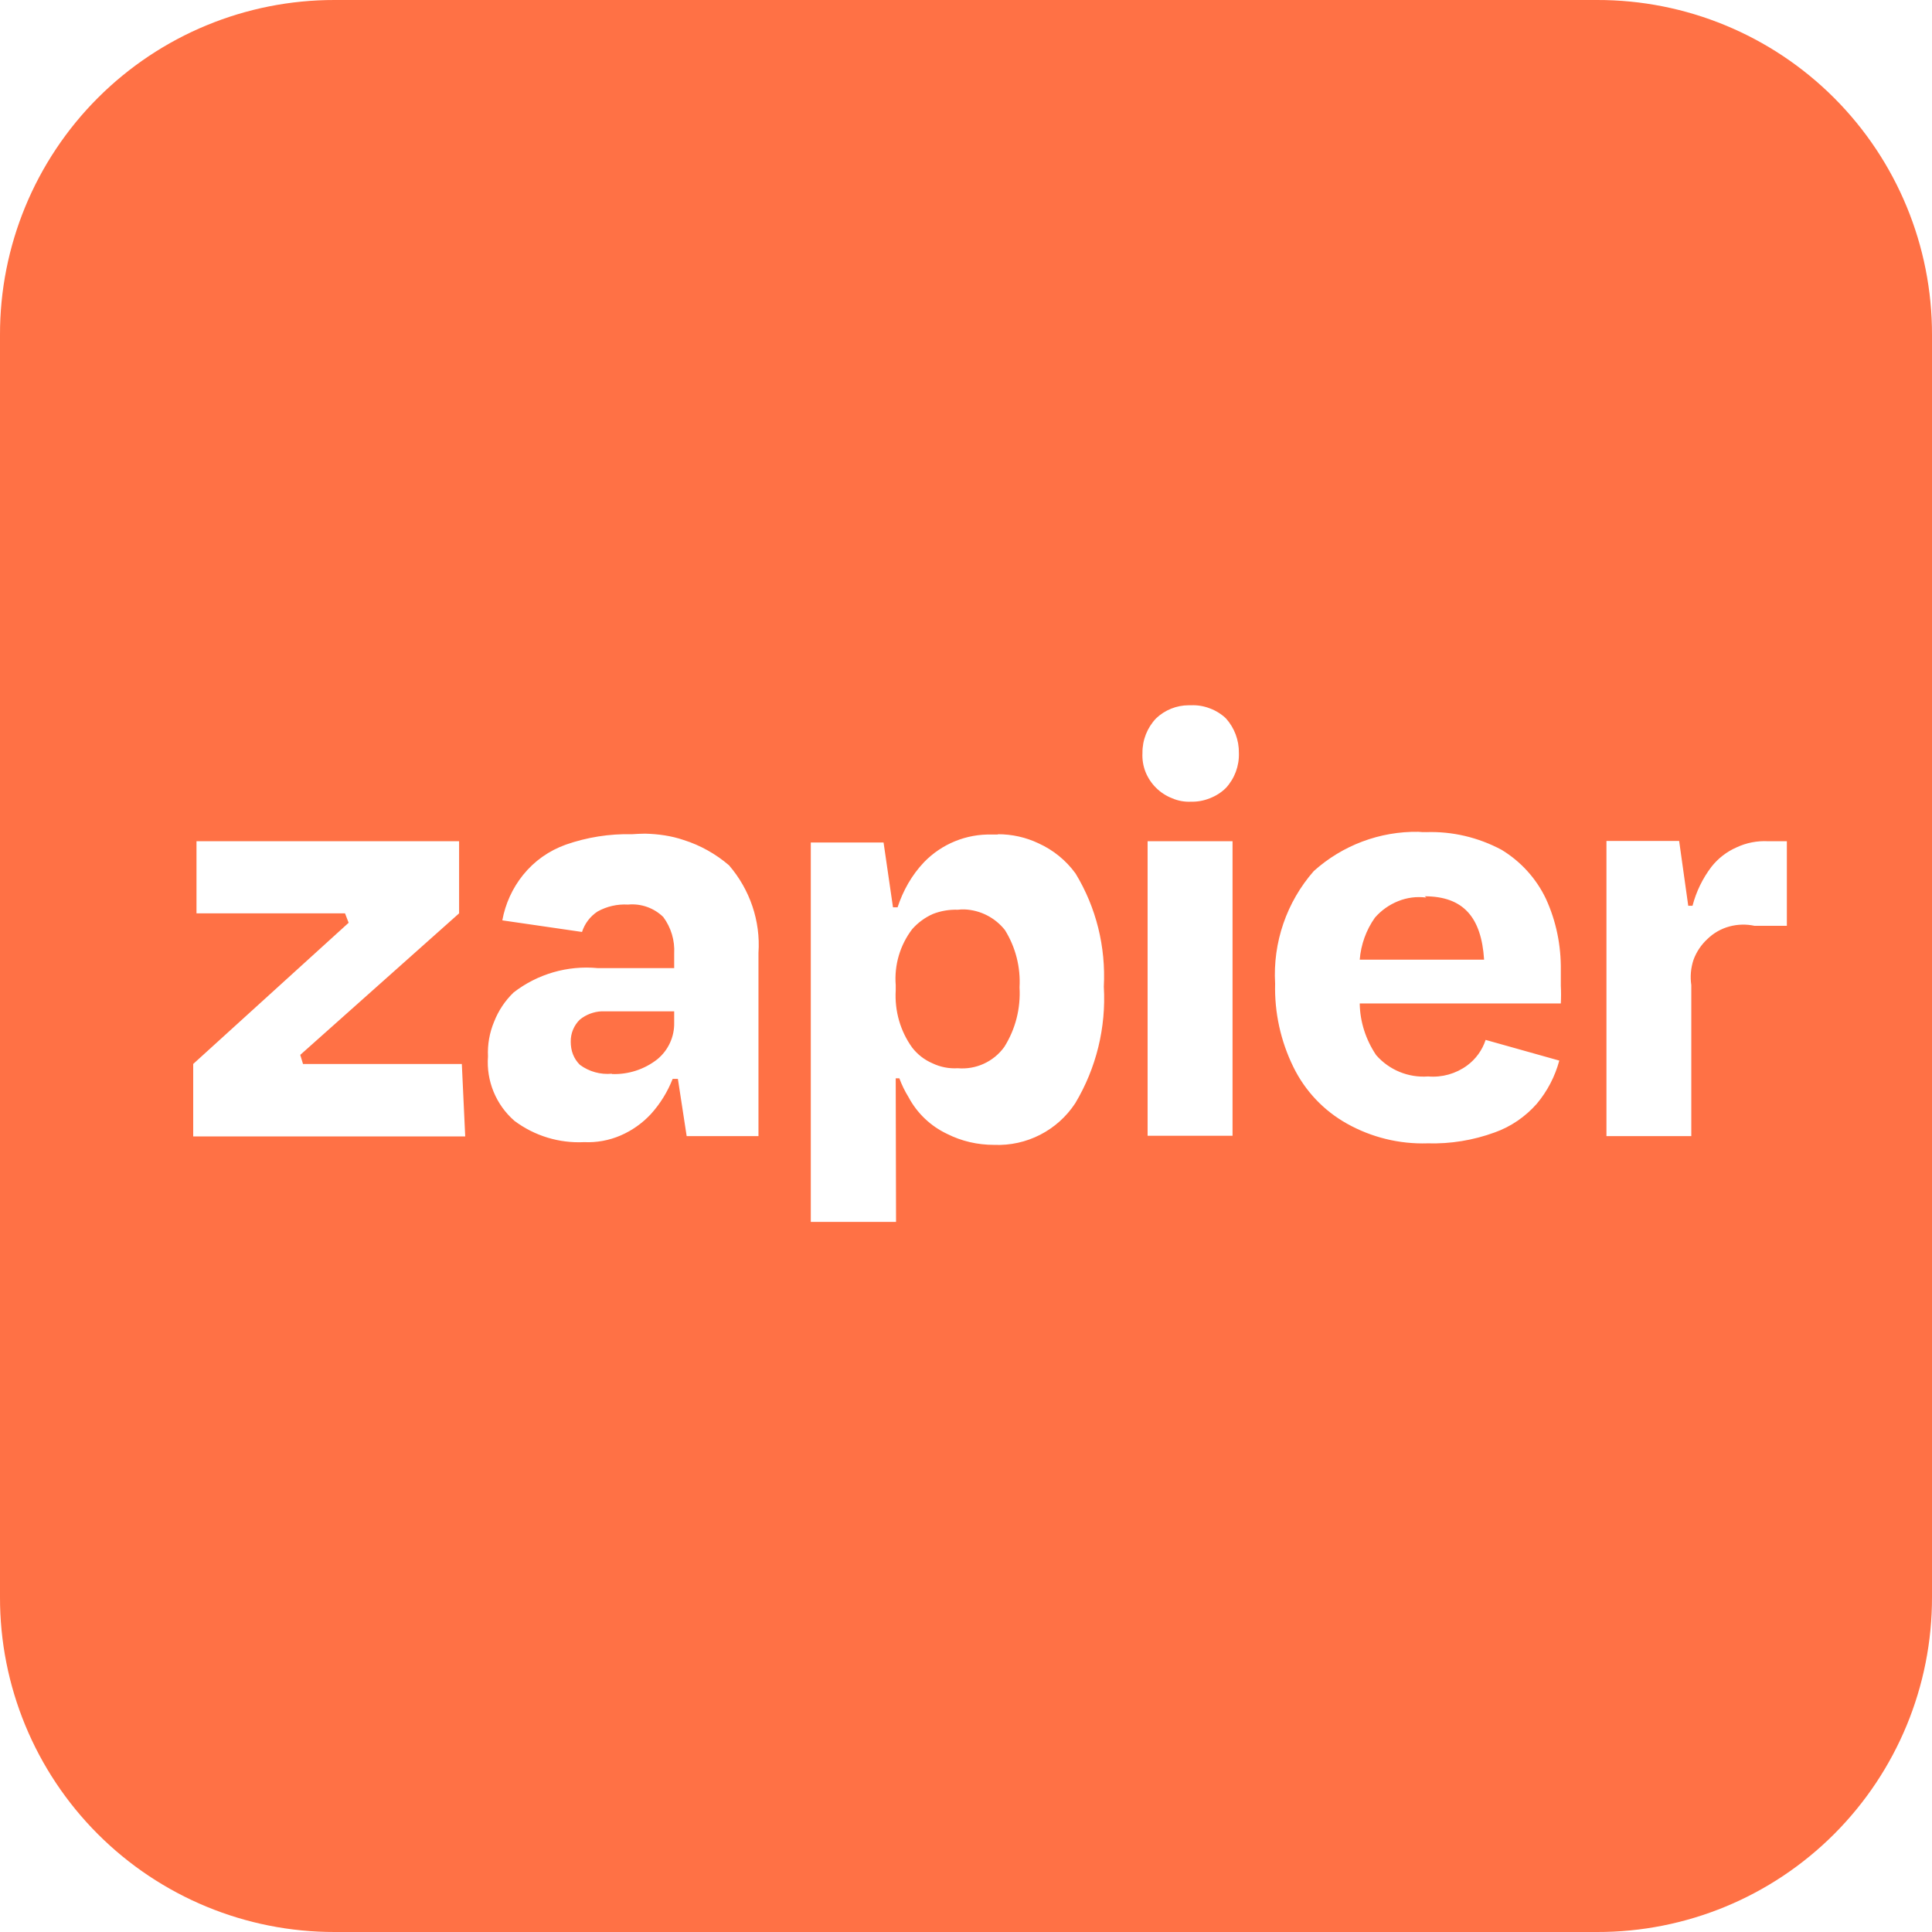
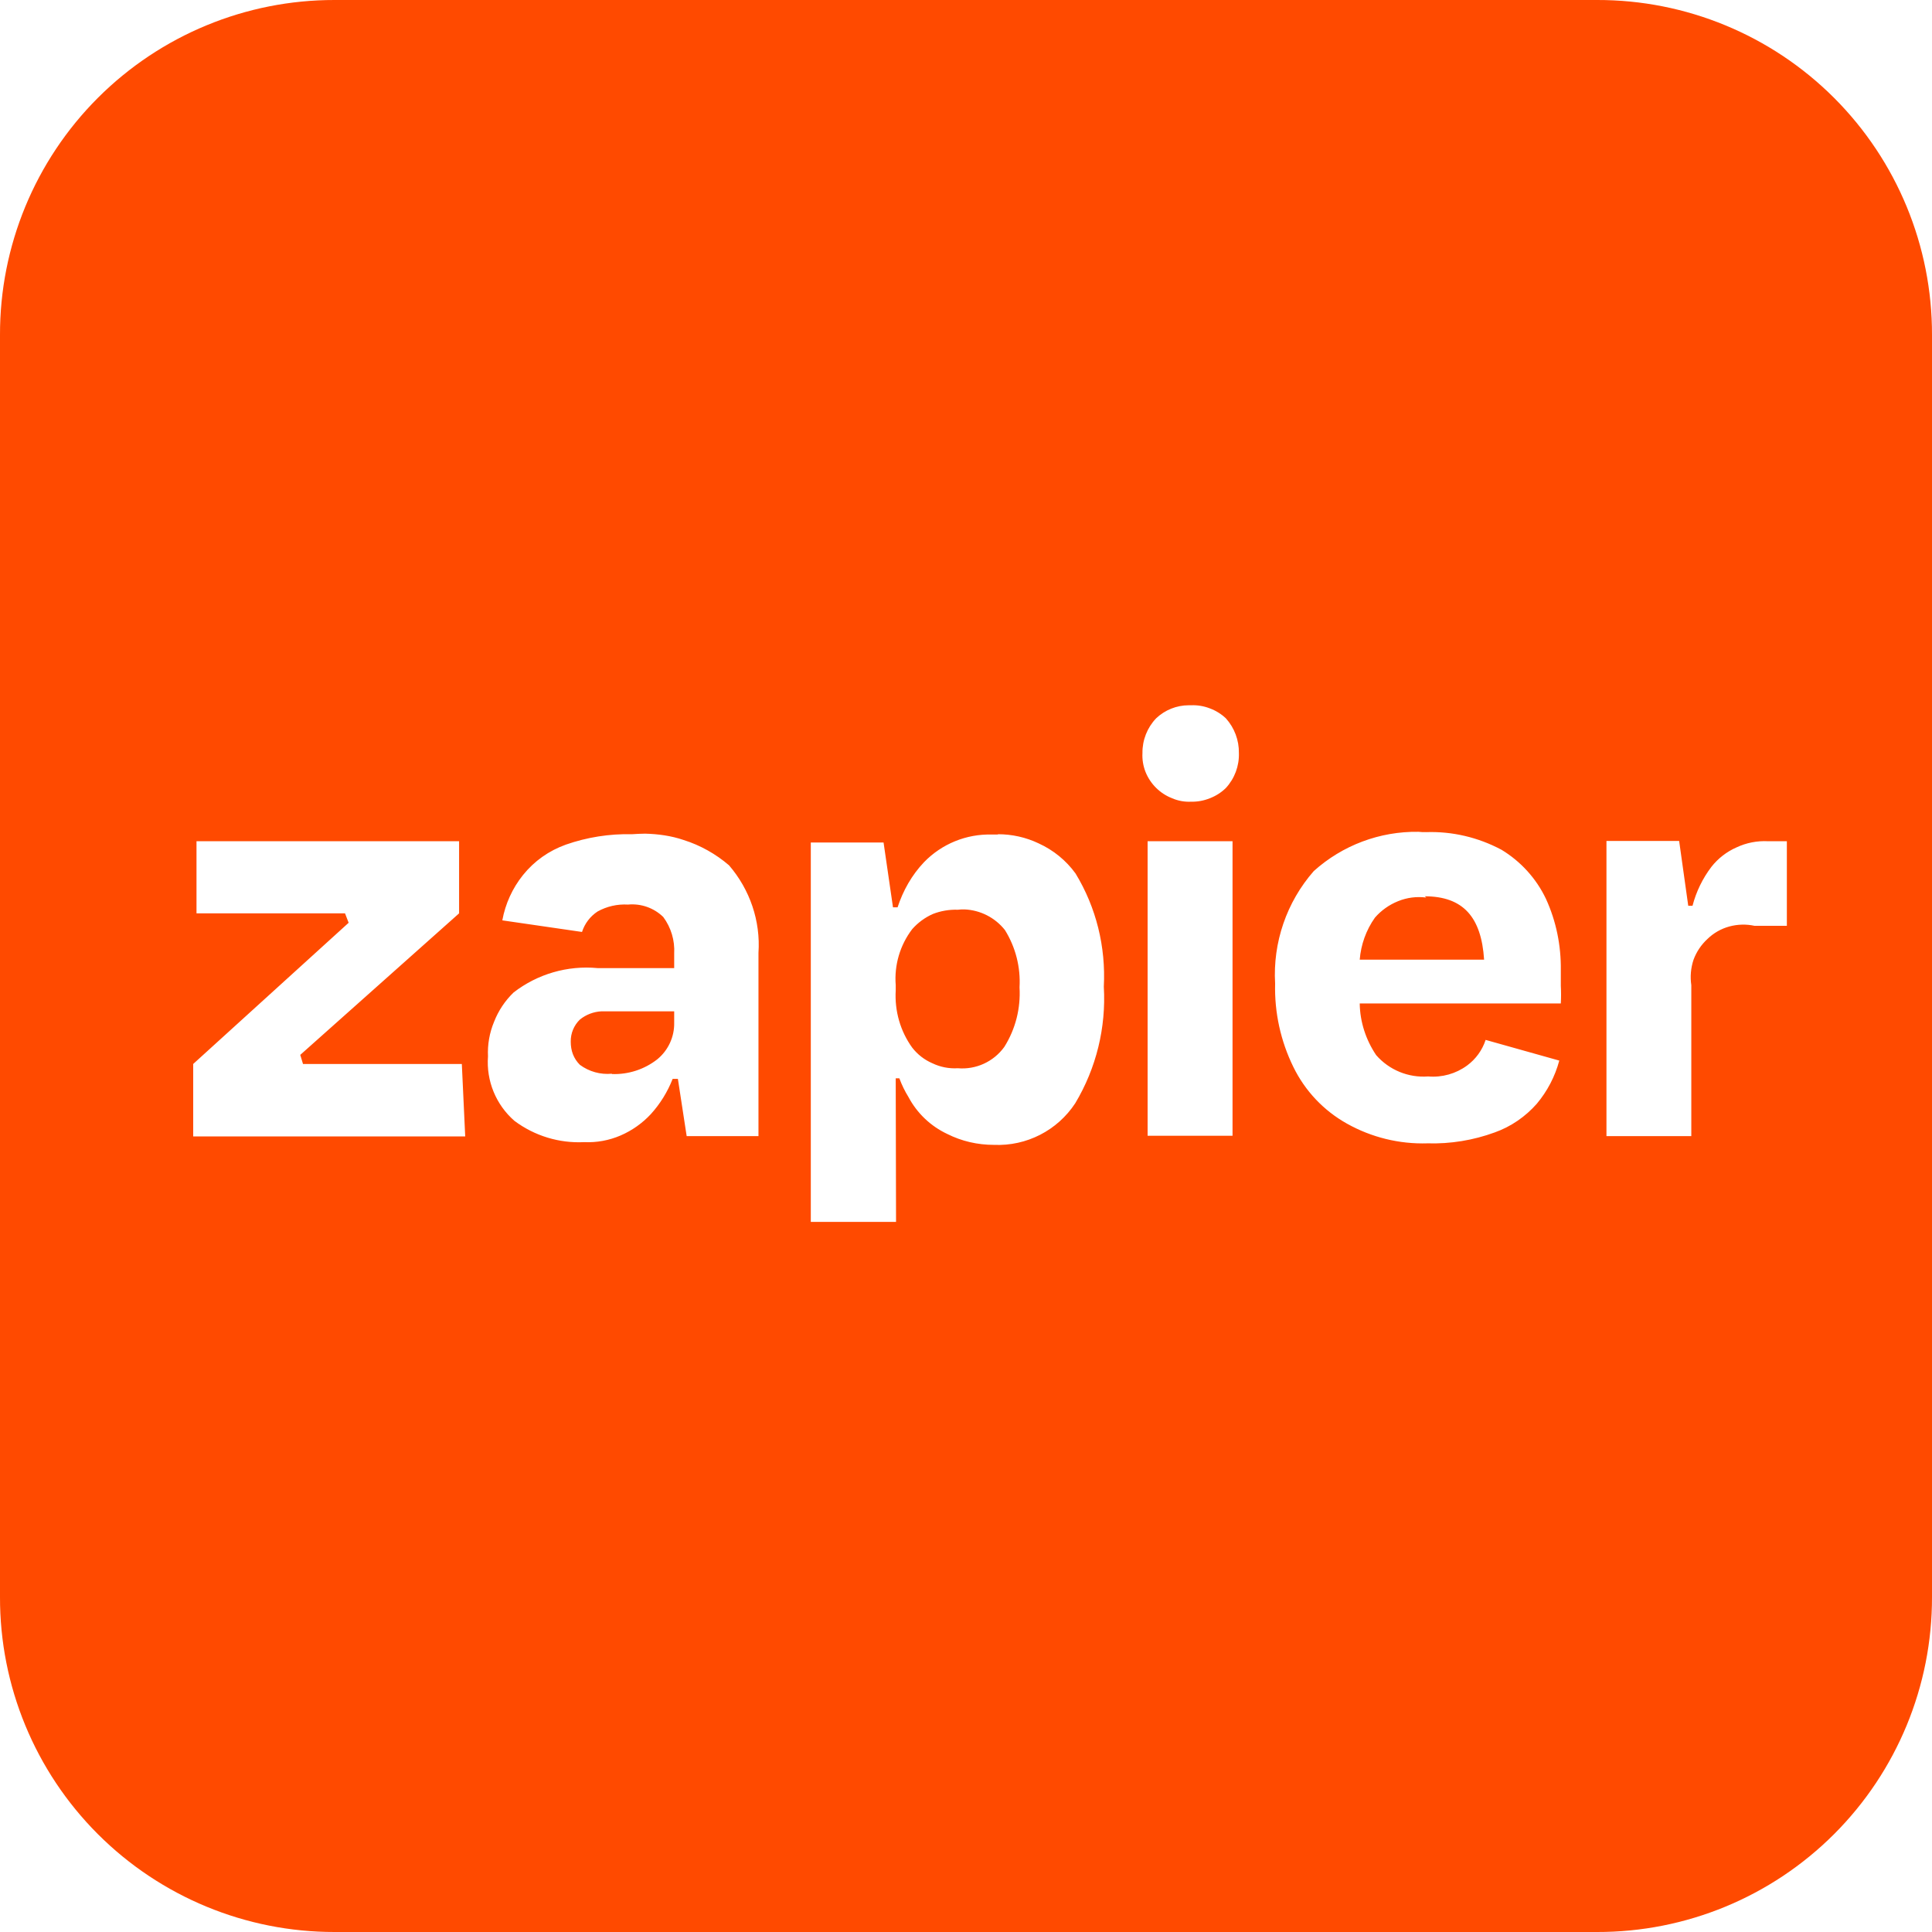
- <svg xmlns="http://www.w3.org/2000/svg" fill="#FF7145" role="img" viewBox="0 0 24 24">
+ <svg xmlns="http://www.w3.org/2000/svg" fill="#FF4A00" role="img" viewBox="0 0 24 24">
  <path d="M4.157 0A4.151 4.151 0 0 0 0 4.161v15.678A4.151 4.151 0 0 0 4.157 24h15.682A4.152 4.152 0 0 0 24 19.839V4.161A4.152 4.152 0 0 0 19.839 0H4.157Zm10.61 8.761h.03a.577.577 0 0 1 .23.038.585.585 0 0 1 .201.124.63.63 0 0 1 .162.431.612.612 0 0 1-.162.435.58.58 0 0 1-.201.128.58.58 0 0 1-.23.042.529.529 0 0 1-.235-.042.585.585 0 0 1-.332-.328.559.559 0 0 1-.038-.235.613.613 0 0 1 .17-.431.59.59 0 0 1 .405-.162Zm2.853 1.572c.03.004.061.004.095.004.325-.011.646.064.937.219.238.144.431.355.552.609.128.279.189.582.185.888v.193a2 2 0 0 1 0 .219h-2.498c.003.227.075.45.204.642a.78.78 0 0 0 .646.265.714.714 0 0 0 .484-.136.642.642 0 0 0 .23-.318l.915.257a1.398 1.398 0 0 1-.28.537c-.14.159-.321.284-.521.355a2.234 2.234 0 0 1-.836.136 1.923 1.923 0 0 1-1.001-.245 1.618 1.618 0 0 1-.665-.703 2.221 2.221 0 0 1-.227-1.036 1.95 1.95 0 0 1 .48-1.398 1.9 1.9 0 0 1 1.3-.488Zm-9.607.023c.162.004.325.026.48.079.207.065.4.174.563.314.26.302.393.692.366 1.088v2.276H8.53l-.109-.711h-.065c-.064.163-.155.31-.272.439a1.122 1.122 0 0 1-.374.264 1.023 1.023 0 0 1-.453.083 1.334 1.334 0 0 1-.866-.264.965.965 0 0 1-.329-.801.993.993 0 0 1 .076-.431 1.02 1.02 0 0 1 .242-.363 1.478 1.478 0 0 1 1.043-.303h.952v-.181a.696.696 0 0 0-.136-.454.553.553 0 0 0-.438-.154.695.695 0 0 0-.378.086.48.48 0 0 0-.193.254l-.99-.144a1.26 1.26 0 0 1 .257-.563c.14-.174.321-.302.533-.378.261-.091.54-.136.82-.129.053-.003.106-.007.163-.007Zm4.384.007c.174 0 .347.038.506.114.182.083.34.211.458.374.257.423.377.911.351 1.406a2.53 2.53 0 0 1-.355 1.448 1.148 1.148 0 0 1-1.009.517c-.204 0-.401-.045-.582-.136a1.052 1.052 0 0 1-.48-.457 1.298 1.298 0 0 1-.114-.234h-.045l.004 1.784h-1.059v-4.713h.904l.117.805h.057c.068-.208.177-.401.328-.56a1.129 1.129 0 0 1 .843-.344h.076v-.004Zm7.559.084h.903l.113.805h.053a1.37 1.37 0 0 1 .235-.484.813.813 0 0 1 .313-.242.82.82 0 0 1 .39-.076h.234v1.051h-.401a.662.662 0 0 0-.313.008.623.623 0 0 0-.272.155.663.663 0 0 0-.174.26.683.683 0 0 0-.027.314v1.875h-1.054v-3.666Zm-17.515.003h3.262v.896L3.73 13.104l.034.113h1.973l.042.9H2.4v-.9l1.931-1.754-.045-.117H2.441v-.896Zm11.815 0h1.055v3.659h-1.055V10.45Zm3.443.684.019.016a.69.69 0 0 0-.351.045.756.756 0 0 0-.287.204c-.11.155-.174.336-.189.522h1.545c-.034-.526-.257-.787-.74-.787h.003Zm-5.718.163c-.026 0-.057 0-.083.004a.78.78 0 0 0-.31.053.746.746 0 0 0-.257.189 1.016 1.016 0 0 0-.204.695v.064c-.015.257.057.507.204.711a.634.634 0 0 0 .253.196.638.638 0 0 0 .314.061.644.644 0 0 0 .578-.265c.14-.223.204-.48.189-.74a1.216 1.216 0 0 0-.181-.711.677.677 0 0 0-.503-.257Zm-4.509 1.266a.464.464 0 0 0-.268.102.373.373 0 0 0-.114.276c0 .053.008.106.027.155a.375.375 0 0 0 .087.132.576.576 0 0 0 .397.11v.004a.863.863 0 0 0 .563-.182.573.573 0 0 0 .211-.457v-.14h-.903Z" />
</svg>
